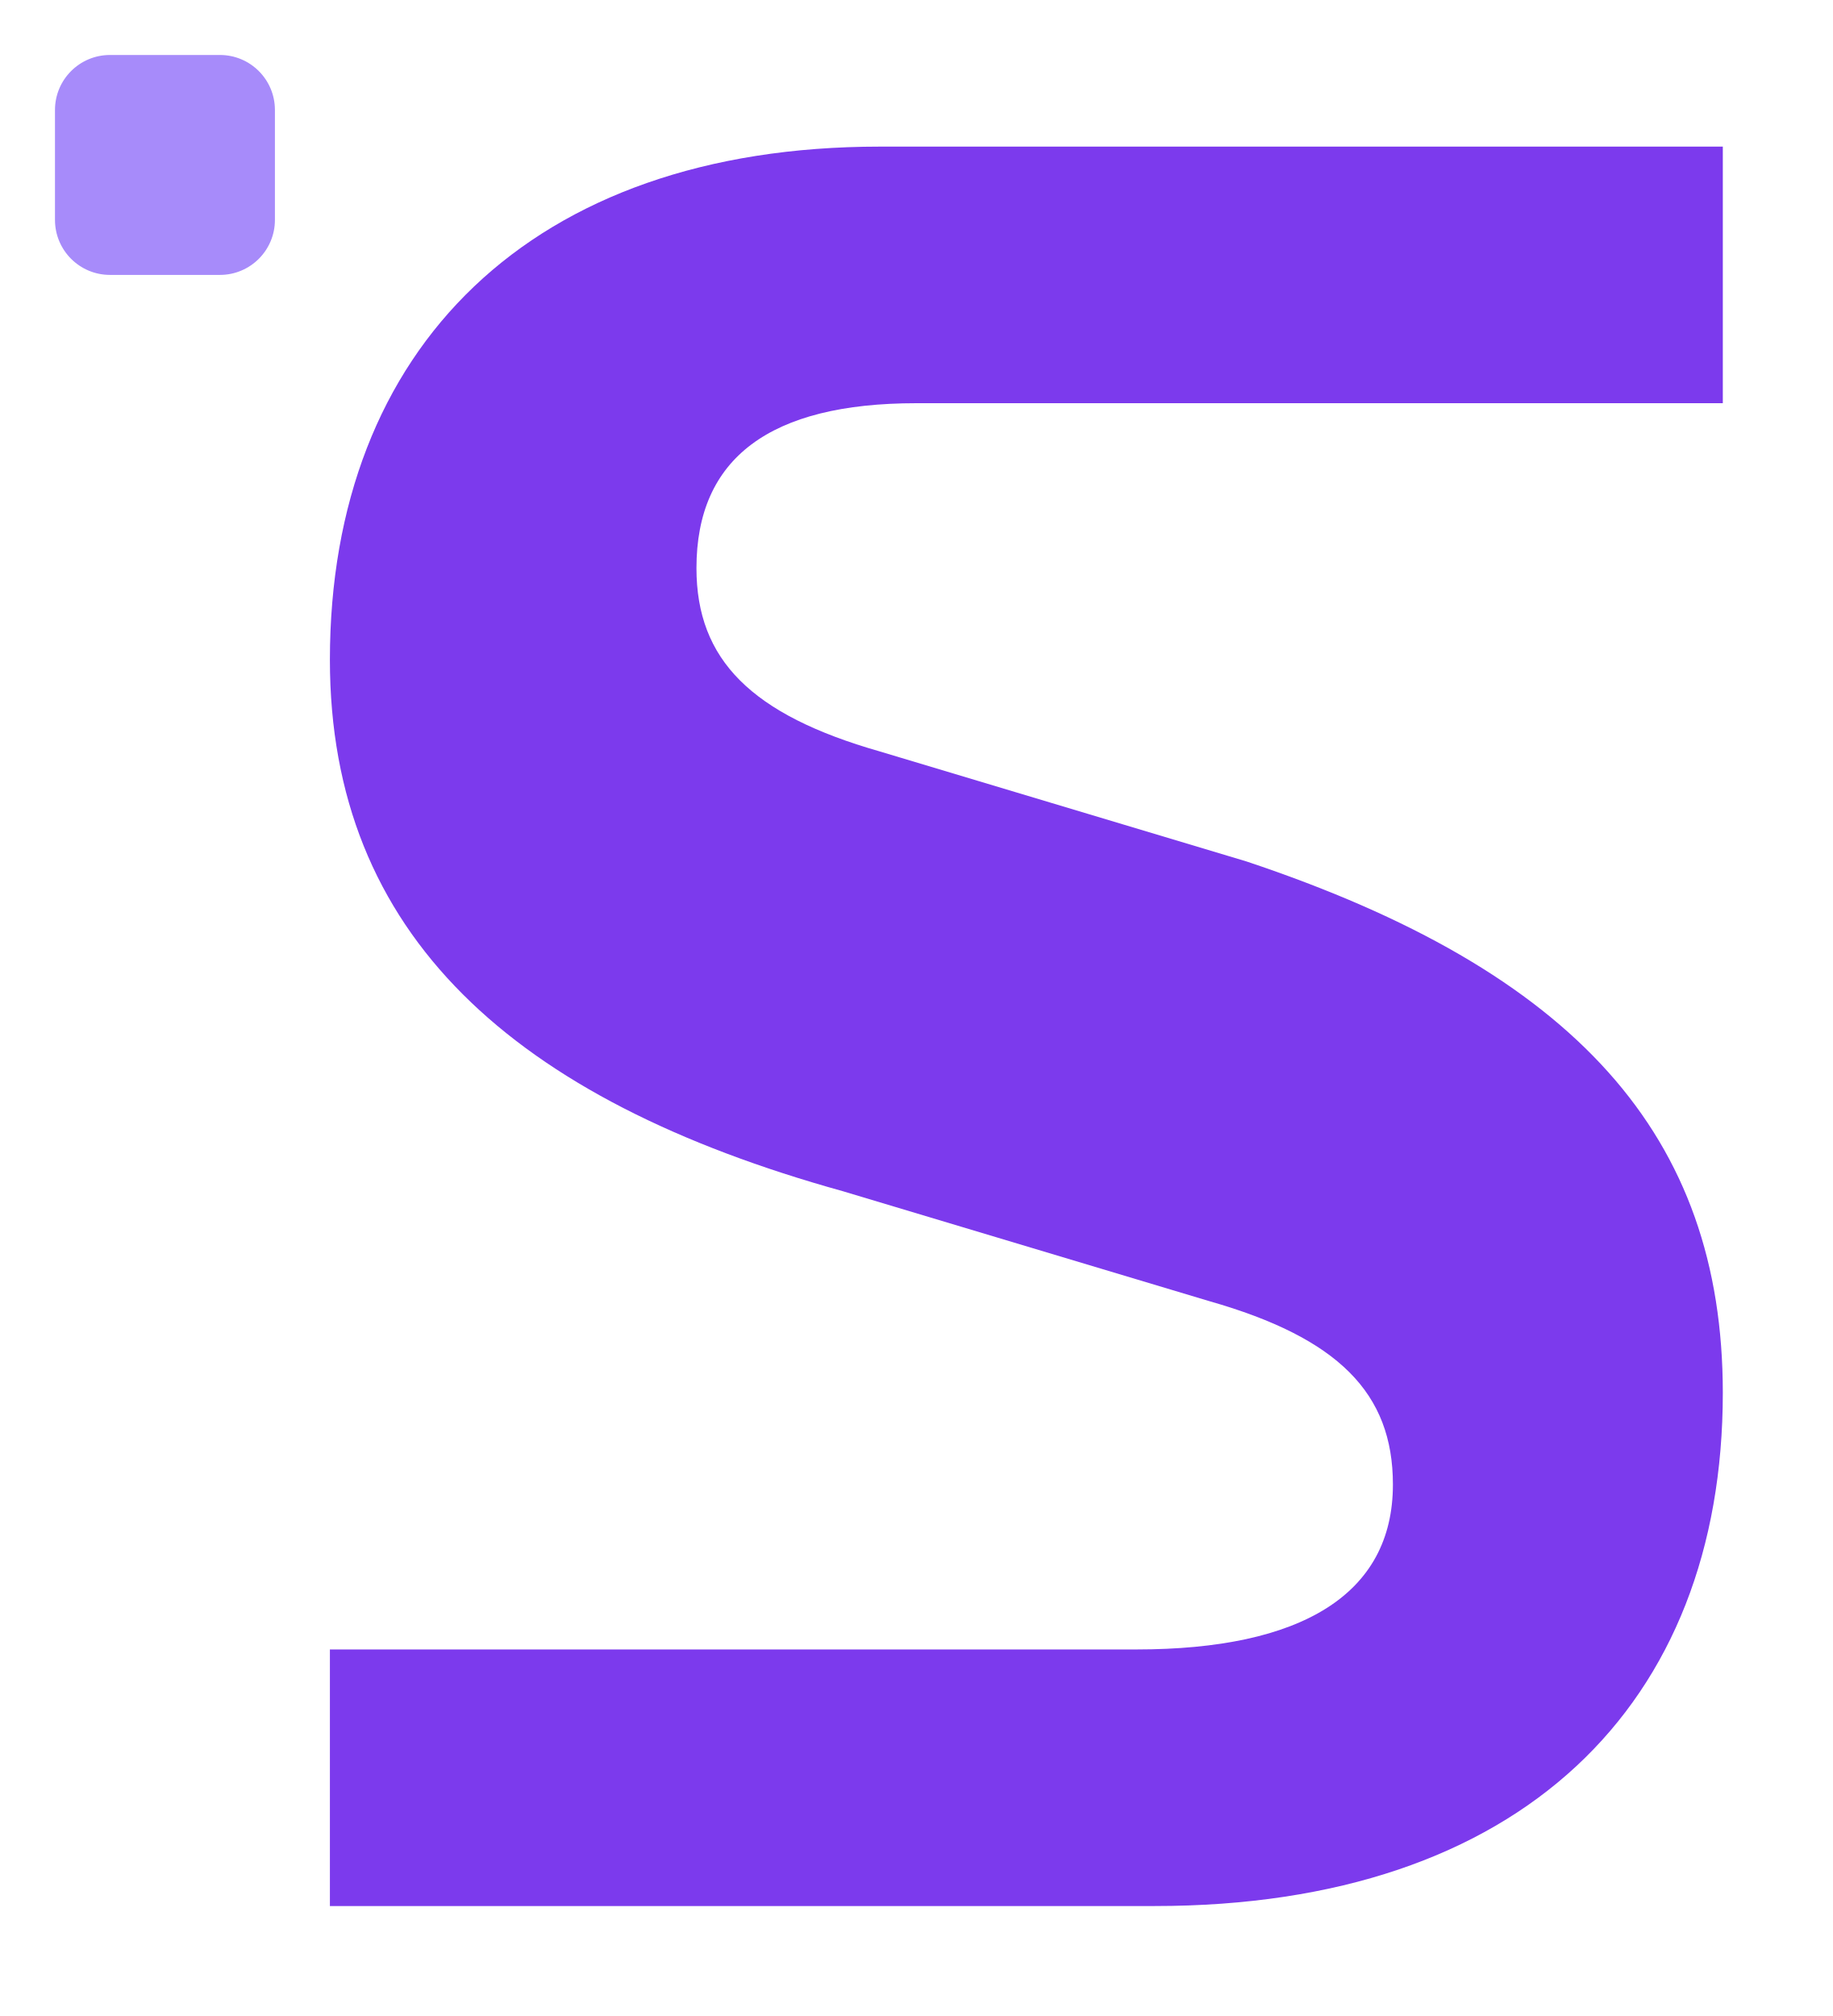
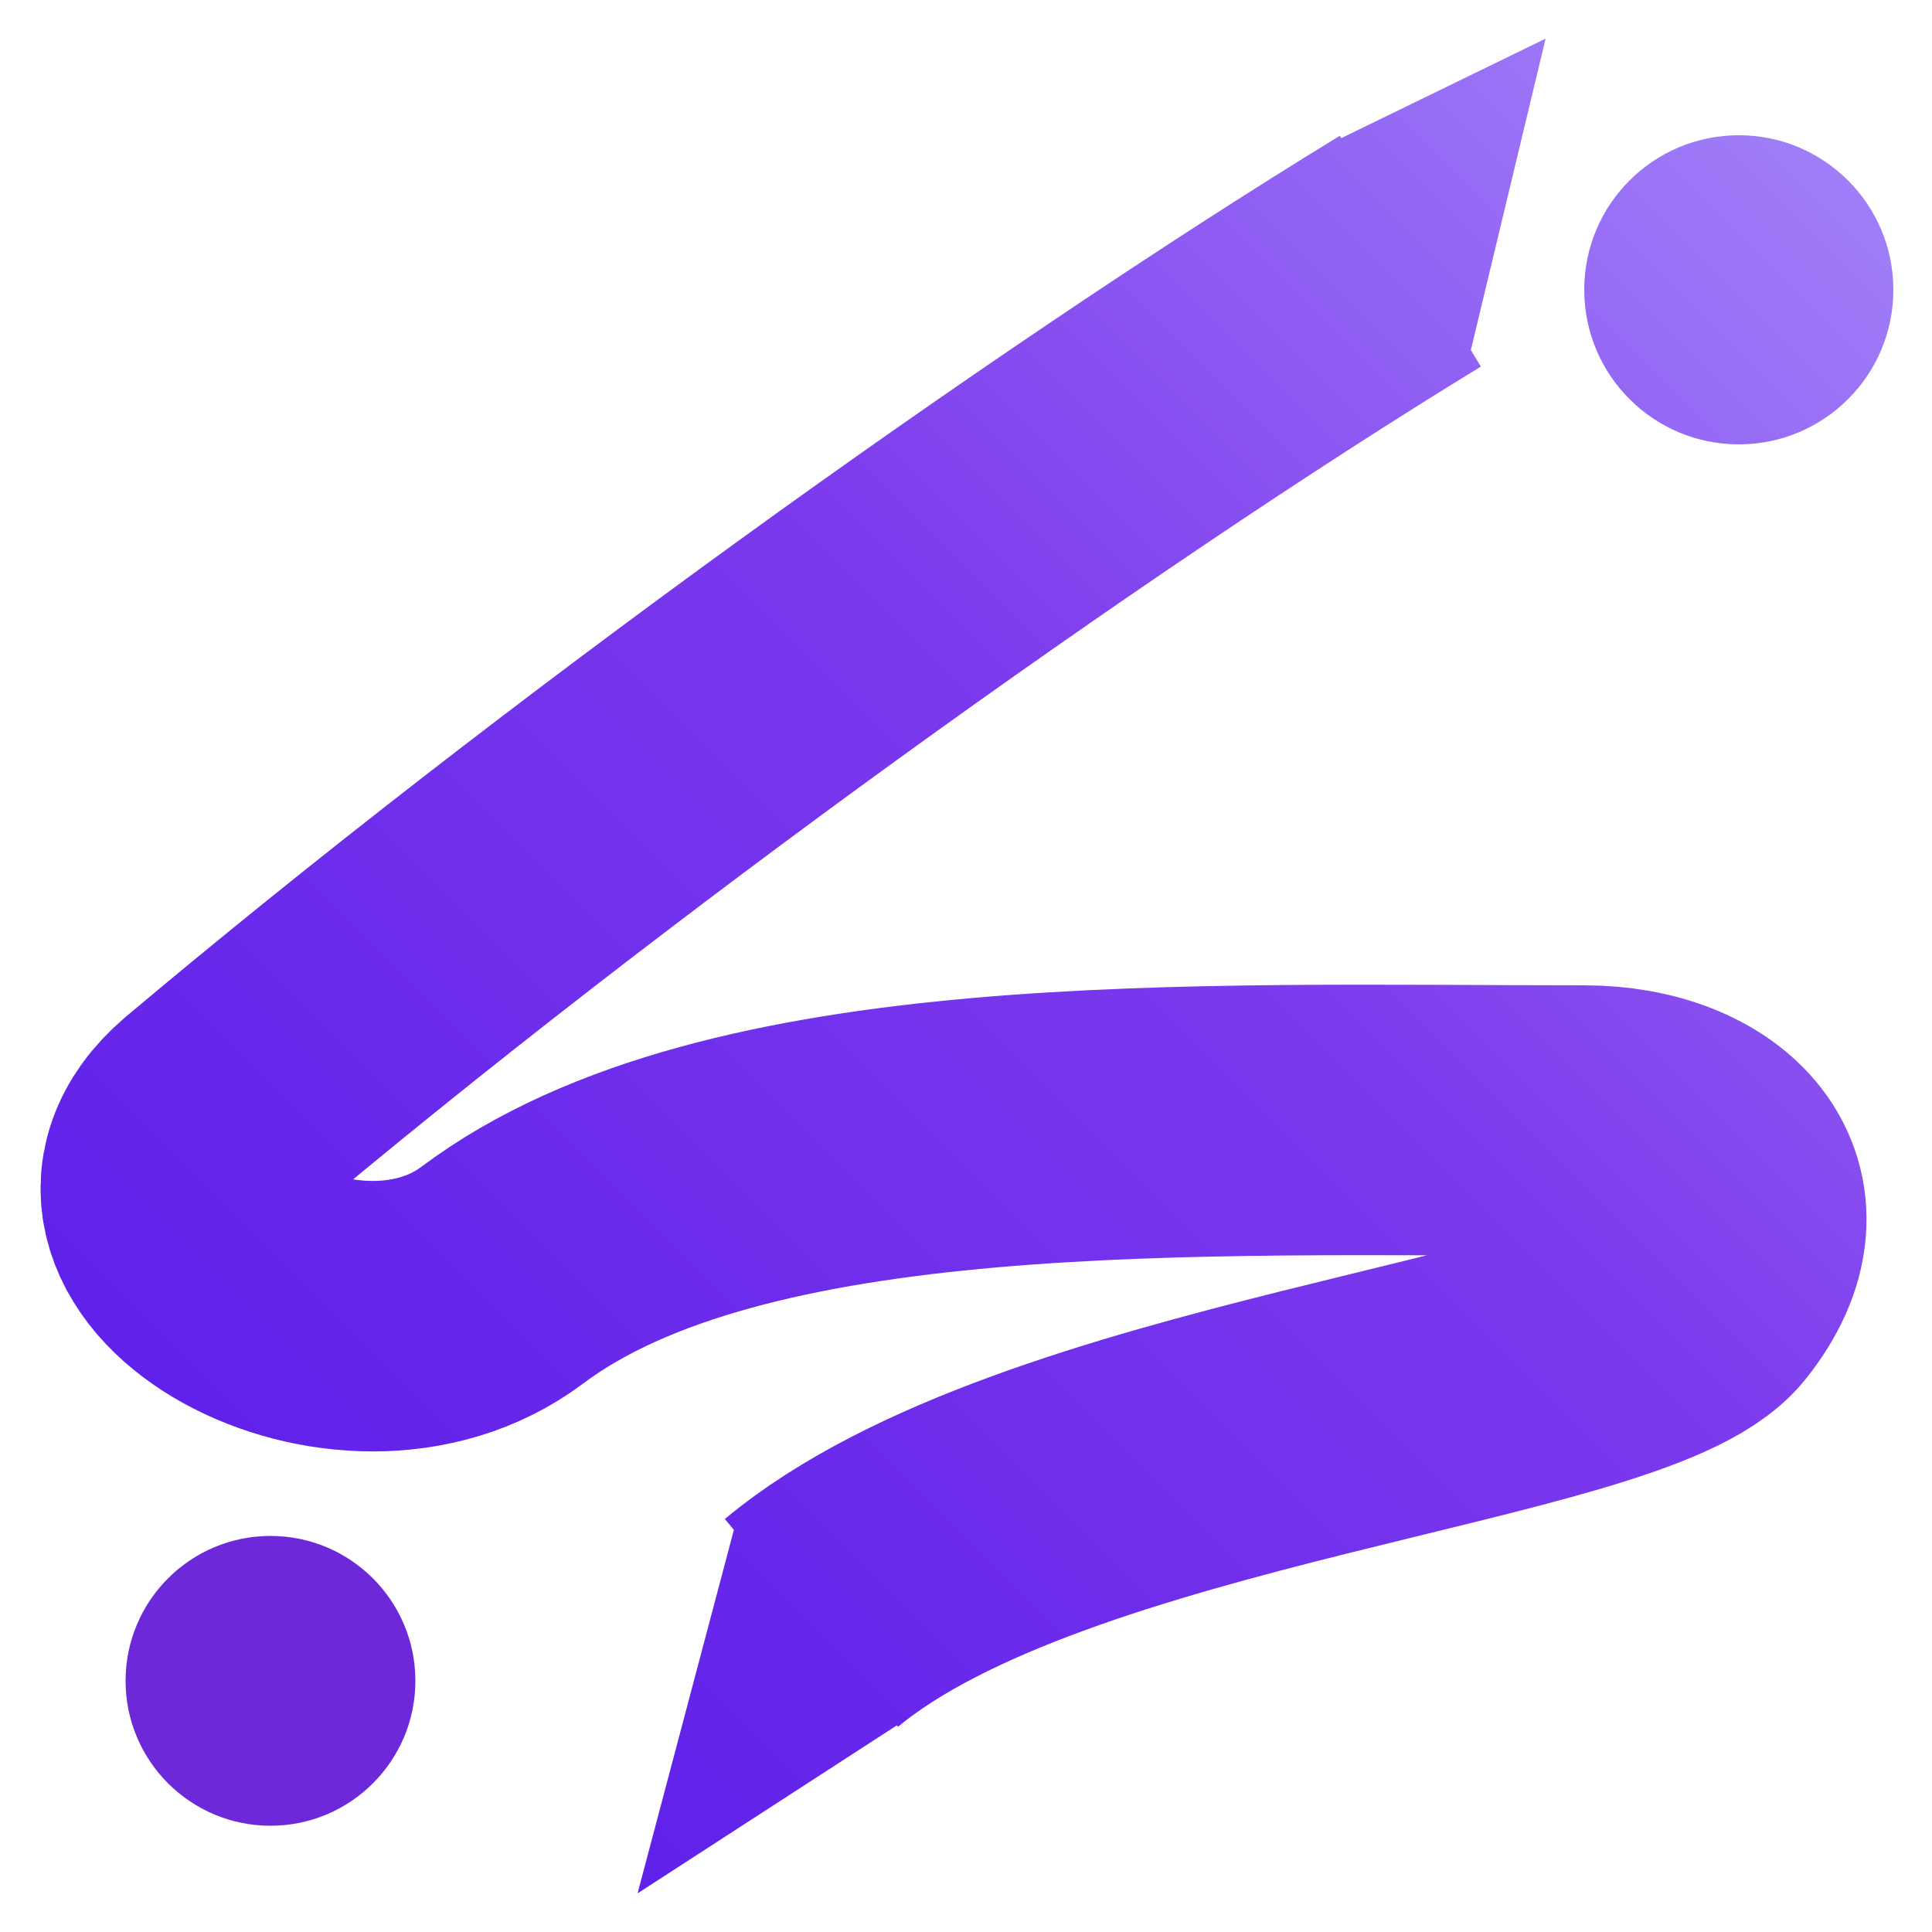
- <svg xmlns="http://www.w3.org/2000/svg" viewBox="0 0 100 110" role="img" aria-labelledby="title desc">
-   <path d="M94 8H48C29 8 18 19 18 36c0 15 10 24 28 29l20 6c7 2 10 5 10 10 0 6-5 9-14 9H18v14h45c20 0 31-11 31-28 0-14-8-23-26-29l-20-6c-7-2-10-5-10-10 0-6 4-9 12-9h44Z" fill="#7c3aed" />
-   <rect x="3" y="3" width="12" height="12" rx="3" fill="#a78bfa" />
+ <svg xmlns="http://www.w3.org/2000/svg" viewBox="0 0 100 100" role="img" aria-labelledby="title desc">
+   <defs>
+     <linearGradient id="striva-purple" gradientUnits="userSpaceOnUse" x1="0" y1="100" x2="100" y2="0">
+       <stop offset="0" stop-color="#5315e8" />
+       <stop offset="0.58" stop-color="#7c3aed" />
+       <stop offset="1" stop-color="#a78bfa" />
+     </linearGradient>
+   </defs>
+   <path d="M73 13 C55 24 30 42 11 58 C4 64 18 72 26 66 C38 57 62 58 82 58 C88 58 92 62 88 67 C84 72 54 74 42 84" fill="none" stroke="url(#striva-purple)" stroke-width="14" stroke-linecap="butt" stroke-linejoin="round" />
+   <path d="M80 2 75.8 19.5 68.5 7.6Z M33 98 38.3 78 47.2 88.8Z" fill="url(#striva-purple)" />
+   <circle cx="90" cy="15" r="8" fill="url(#striva-purple)" />
+   <circle cx="14" cy="87" r="7.5" fill="#6d28d9" />
</svg>
